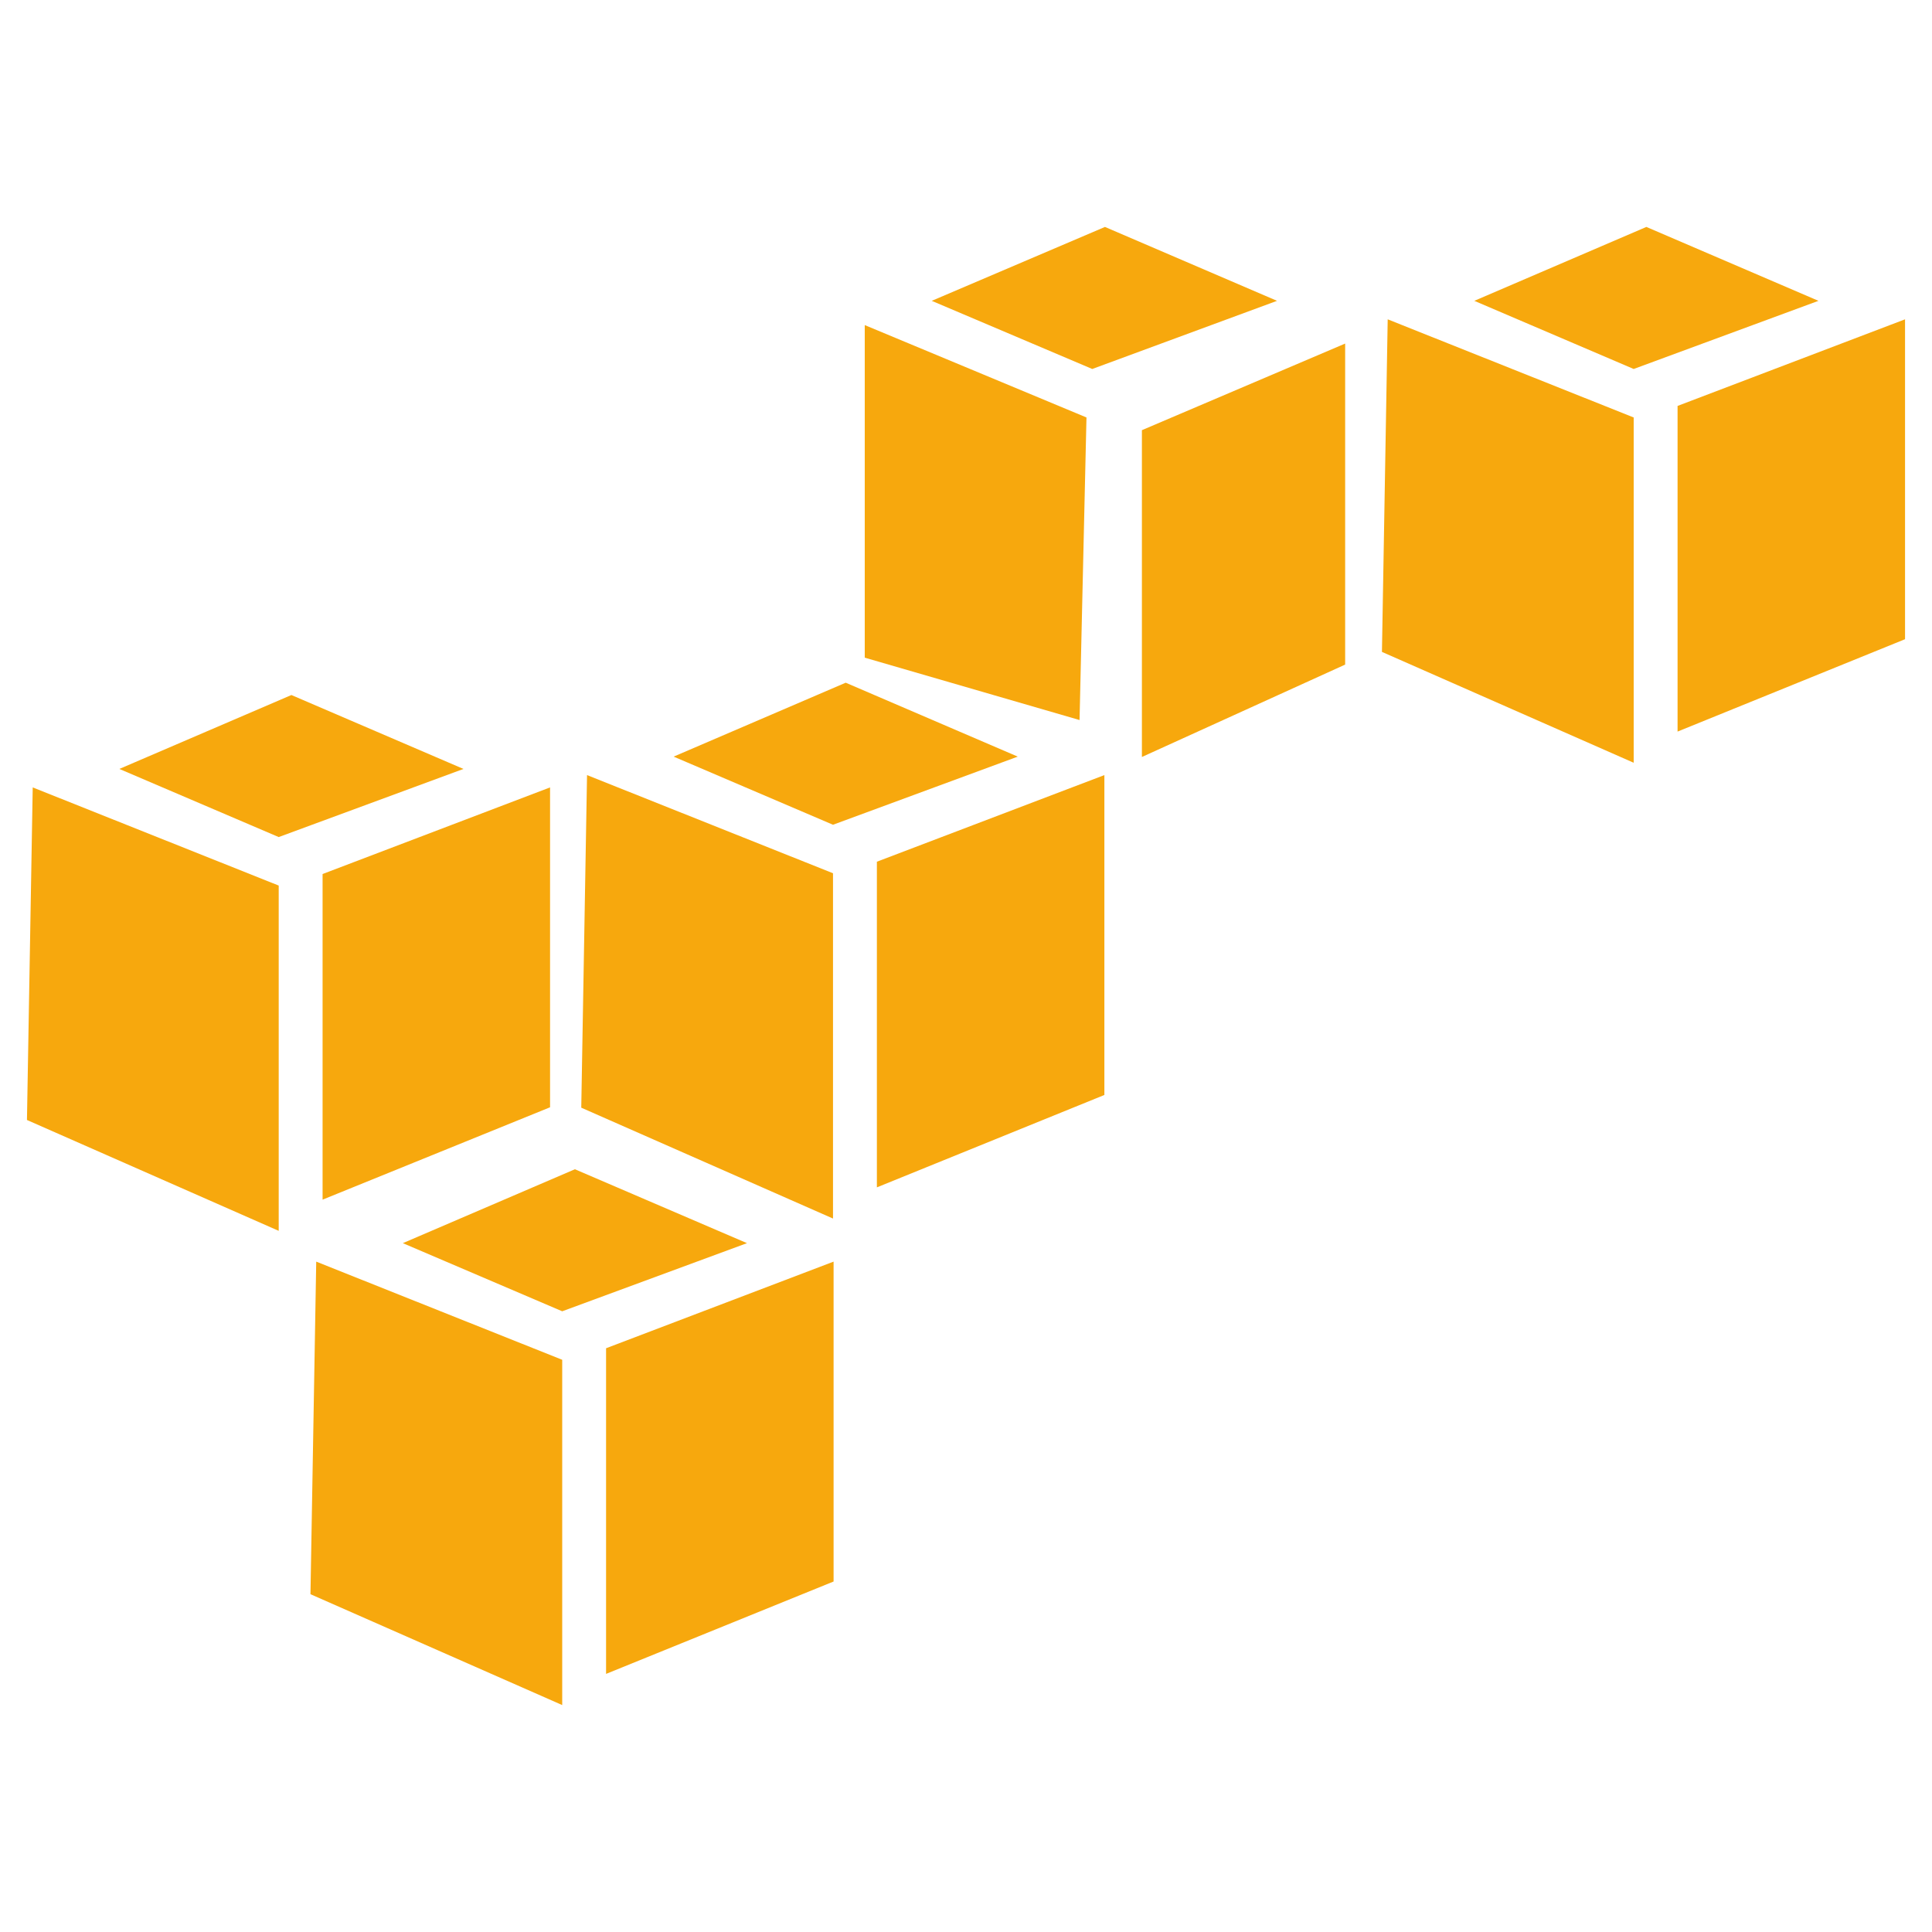
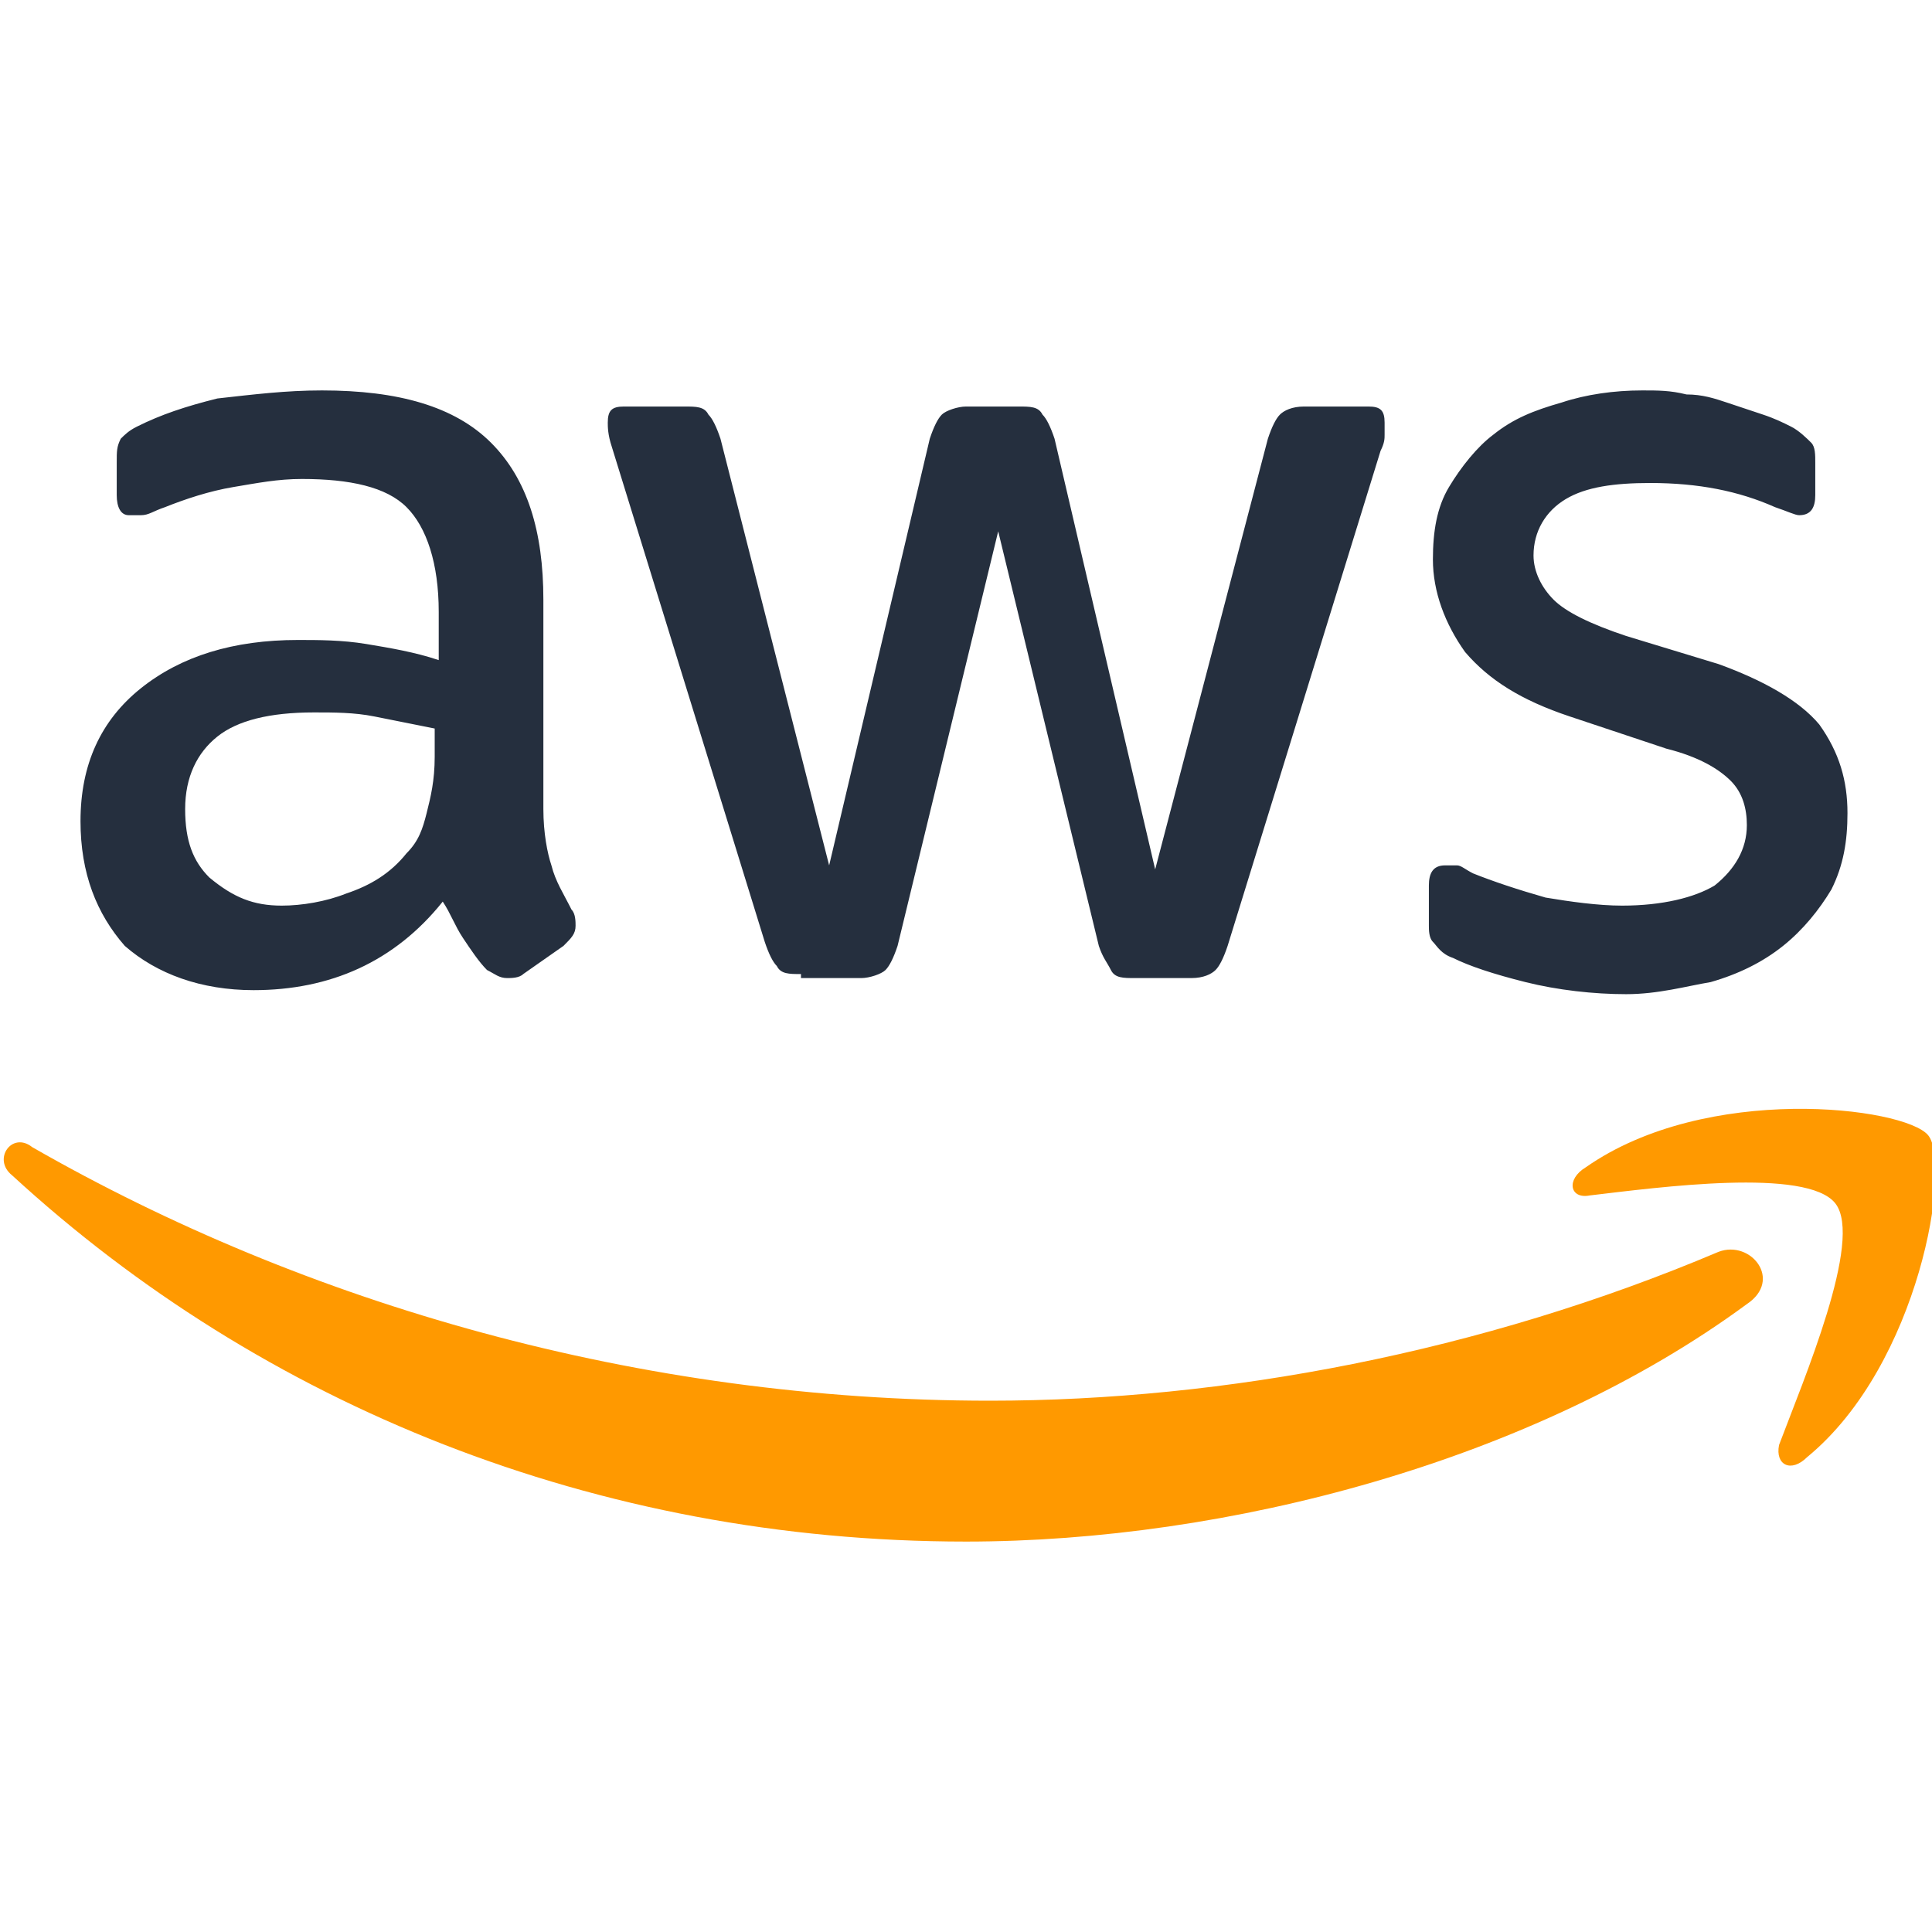
- <svg xmlns="http://www.w3.org/2000/svg" viewBox="0 0 128 128">
-   <path fill="#F7A80D" d="M38.089 77.466l-11.4 4.896 10.559 4.514 12.241-4.514-11.4-4.896zm-17.138 6.12l-.382 22.034 16.679 7.345V90.089l-16.297-6.503zm34.276 0l-15.073 5.739V110.9l15.073-6.121V83.586zm17.979-68.551L61.73 19.931l10.635 4.515 12.241-4.515-11.4-4.896zm-15.914 6.503v22.034l14.231 4.132.459-20.046-14.69-6.12zm31.828 1.224L75.654 28.5v21.652l13.466-6.121V22.762zM19.306 46.047L7.907 50.944l10.558 4.514 12.241-4.514-11.4-4.897zM2.168 52.168l-.382 22.034 16.679 7.345V58.671L2.168 52.168zm34.275 0l-15.071 5.738V79.48l15.071-6.12V52.168zm19.587-6.937l-11.4 4.897 10.558 4.514 12.241-4.514-11.399-4.897zm-17.137 6.121l-.383 22.035 16.679 7.345V57.855l-16.296-6.503zm34.275 0L58.096 57.09v21.576l15.072-6.121V51.352zm35.908-36.317l-11.399 4.896 10.559 4.515 12.241-4.515-11.401-4.896zm-17.137 6.121l-.382 22.034 16.679 7.344V27.658l-16.297-6.502zm34.275 0l-15.071 5.738v21.575l15.071-6.12V21.156z" />
+ <svg xmlns="http://www.w3.org/2000/svg" version="1.1" id="Layer_1" x="0px" y="0px" viewBox="0 0 48 48" style="enable-background:new 0 0 48 48;" xml:space="preserve">
+   <style type="text/css">
+ 	.st0{fill:#252F3E;}
+ 	.st1{fill-rule:evenodd;clip-rule:evenodd;fill:#FF9900;}
+ </style>
+   <g>
+     <path class="st0" d="M13.5,20.1c0,0.6,0.1,1.1,0.2,1.4c0.1,0.4,0.3,0.7,0.5,1.1c0.1,0.1,0.1,0.3,0.1,0.4c0,0.2-0.1,0.3-0.3,0.5   l-1,0.7c-0.1,0.1-0.3,0.1-0.4,0.1c-0.2,0-0.3-0.1-0.5-0.2c-0.2-0.2-0.4-0.5-0.6-0.8c-0.2-0.3-0.3-0.6-0.5-0.9   c-1.2,1.5-2.8,2.2-4.7,2.2c-1.3,0-2.4-0.4-3.2-1.1C2.4,22.7,2,21.7,2,20.4c0-1.4,0.5-2.5,1.5-3.3c1-0.8,2.3-1.2,3.9-1.2   c0.5,0,1.1,0,1.7,0.1c0.6,0.1,1.2,0.2,1.8,0.4v-1.2c0-1.2-0.3-2.1-0.8-2.6c-0.5-0.5-1.4-0.7-2.6-0.7c-0.6,0-1.1,0.1-1.7,0.2   c-0.6,0.1-1.2,0.3-1.7,0.5c-0.3,0.1-0.4,0.2-0.6,0.2c-0.1,0-0.2,0-0.3,0c-0.2,0-0.3-0.2-0.3-0.5v-0.8c0-0.3,0-0.4,0.1-0.6   c0.1-0.1,0.2-0.2,0.4-0.3c0.6-0.3,1.2-0.5,2-0.7C6.3,9.8,7.1,9.7,8,9.7c1.9,0,3.3,0.4,4.2,1.3c0.9,0.9,1.3,2.2,1.3,3.9L13.5,20.1   L13.5,20.1z M7,22.5c0.5,0,1.1-0.1,1.6-0.3c0.6-0.2,1.1-0.5,1.5-1c0.3-0.3,0.4-0.6,0.5-1c0.1-0.4,0.2-0.8,0.2-1.4v-0.7   c-0.5-0.1-1-0.2-1.5-0.3c-0.5-0.1-1-0.1-1.5-0.1c-1.1,0-1.9,0.2-2.4,0.6s-0.8,1-0.8,1.8c0,0.8,0.2,1.3,0.6,1.7   C5.8,22.3,6.3,22.5,7,22.5z M19.9,24.2c-0.3,0-0.5,0-0.6-0.2c-0.1-0.1-0.2-0.3-0.3-0.6l-3.8-12.3c-0.1-0.3-0.1-0.5-0.1-0.6   c0-0.3,0.1-0.4,0.4-0.4H17c0.3,0,0.5,0,0.6,0.2c0.1,0.1,0.2,0.3,0.3,0.6l2.7,10.6l2.5-10.6c0.1-0.3,0.2-0.5,0.3-0.6   c0.1-0.1,0.4-0.2,0.6-0.2h1.3c0.3,0,0.5,0,0.6,0.2c0.1,0.1,0.2,0.3,0.3,0.6l2.5,10.7l2.8-10.7c0.1-0.3,0.2-0.5,0.3-0.6   c0.1-0.1,0.3-0.2,0.6-0.2H34c0.3,0,0.4,0.1,0.4,0.4c0,0.1,0,0.2,0,0.3s0,0.2-0.1,0.4l-3.8,12.3c-0.1,0.3-0.2,0.5-0.3,0.6   s-0.3,0.2-0.6,0.2h-1.4c-0.3,0-0.5,0-0.6-0.2s-0.2-0.3-0.3-0.6l-2.5-10.3l-2.5,10.3c-0.1,0.3-0.2,0.5-0.3,0.6   c-0.1,0.1-0.4,0.2-0.6,0.2H19.9z M40.4,24.7c-0.8,0-1.7-0.1-2.5-0.3c-0.8-0.2-1.4-0.4-1.8-0.6c-0.3-0.1-0.4-0.3-0.5-0.4   c-0.1-0.1-0.1-0.3-0.1-0.4V22c0-0.3,0.1-0.5,0.4-0.5c0.1,0,0.2,0,0.3,0c0.1,0,0.2,0.1,0.4,0.2c0.5,0.2,1.1,0.4,1.8,0.6   c0.6,0.1,1.3,0.2,1.9,0.2c1,0,1.8-0.2,2.3-0.5c0.5-0.4,0.8-0.9,0.8-1.5c0-0.4-0.1-0.8-0.4-1.1c-0.3-0.3-0.8-0.6-1.6-0.8L39,17.8   c-1.2-0.4-2-0.9-2.6-1.6c-0.5-0.7-0.8-1.5-0.8-2.3c0-0.7,0.1-1.3,0.4-1.8c0.3-0.5,0.7-1,1.1-1.3c0.5-0.4,1-0.6,1.7-0.8   c0.6-0.2,1.3-0.3,2-0.3c0.4,0,0.7,0,1.1,0.1c0.4,0,0.7,0.1,1,0.2c0.3,0.1,0.6,0.2,0.9,0.3c0.3,0.1,0.5,0.2,0.7,0.3   c0.2,0.1,0.4,0.3,0.5,0.4c0.1,0.1,0.1,0.3,0.1,0.5v0.8c0,0.3-0.1,0.5-0.4,0.5c-0.1,0-0.3-0.1-0.6-0.2c-0.9-0.4-1.9-0.6-3.1-0.6   c-0.9,0-1.6,0.1-2.1,0.4c-0.5,0.3-0.8,0.8-0.8,1.4c0,0.4,0.2,0.8,0.5,1.1c0.3,0.3,0.9,0.6,1.8,0.9l2.3,0.7c1.1,0.4,2,0.9,2.5,1.5   c0.5,0.7,0.7,1.4,0.7,2.2c0,0.7-0.1,1.3-0.4,1.9c-0.3,0.5-0.7,1-1.2,1.4c-0.5,0.4-1.1,0.7-1.8,0.9C41.9,24.5,41.2,24.7,40.4,24.7z" />
+     <g>
+       <path class="st1" d="M43.4,32.4c-5.3,3.9-12.9,5.9-19.4,5.9c-9.2,0-17.5-3.4-23.7-9.1c-0.5-0.4,0-1.1,0.5-0.7    c6.8,3.9,15.1,6.3,23.8,6.3c5.8,0,12.2-1.2,18.1-3.7C43.5,30.8,44.3,31.8,43.4,32.4z" />
+       <path class="st1" d="M45.6,29.9c-0.7-0.9-4.4-0.4-6.1-0.2c-0.5,0.1-0.6-0.4-0.1-0.7c3-2.1,7.9-1.5,8.5-0.8c0.6,0.7-0.2,5.7-3,8    c-0.4,0.4-0.8,0.2-0.7-0.3C44.8,34.3,46.3,30.8,45.6,29.9z" />
+     </g>
+   </g>
</svg>
